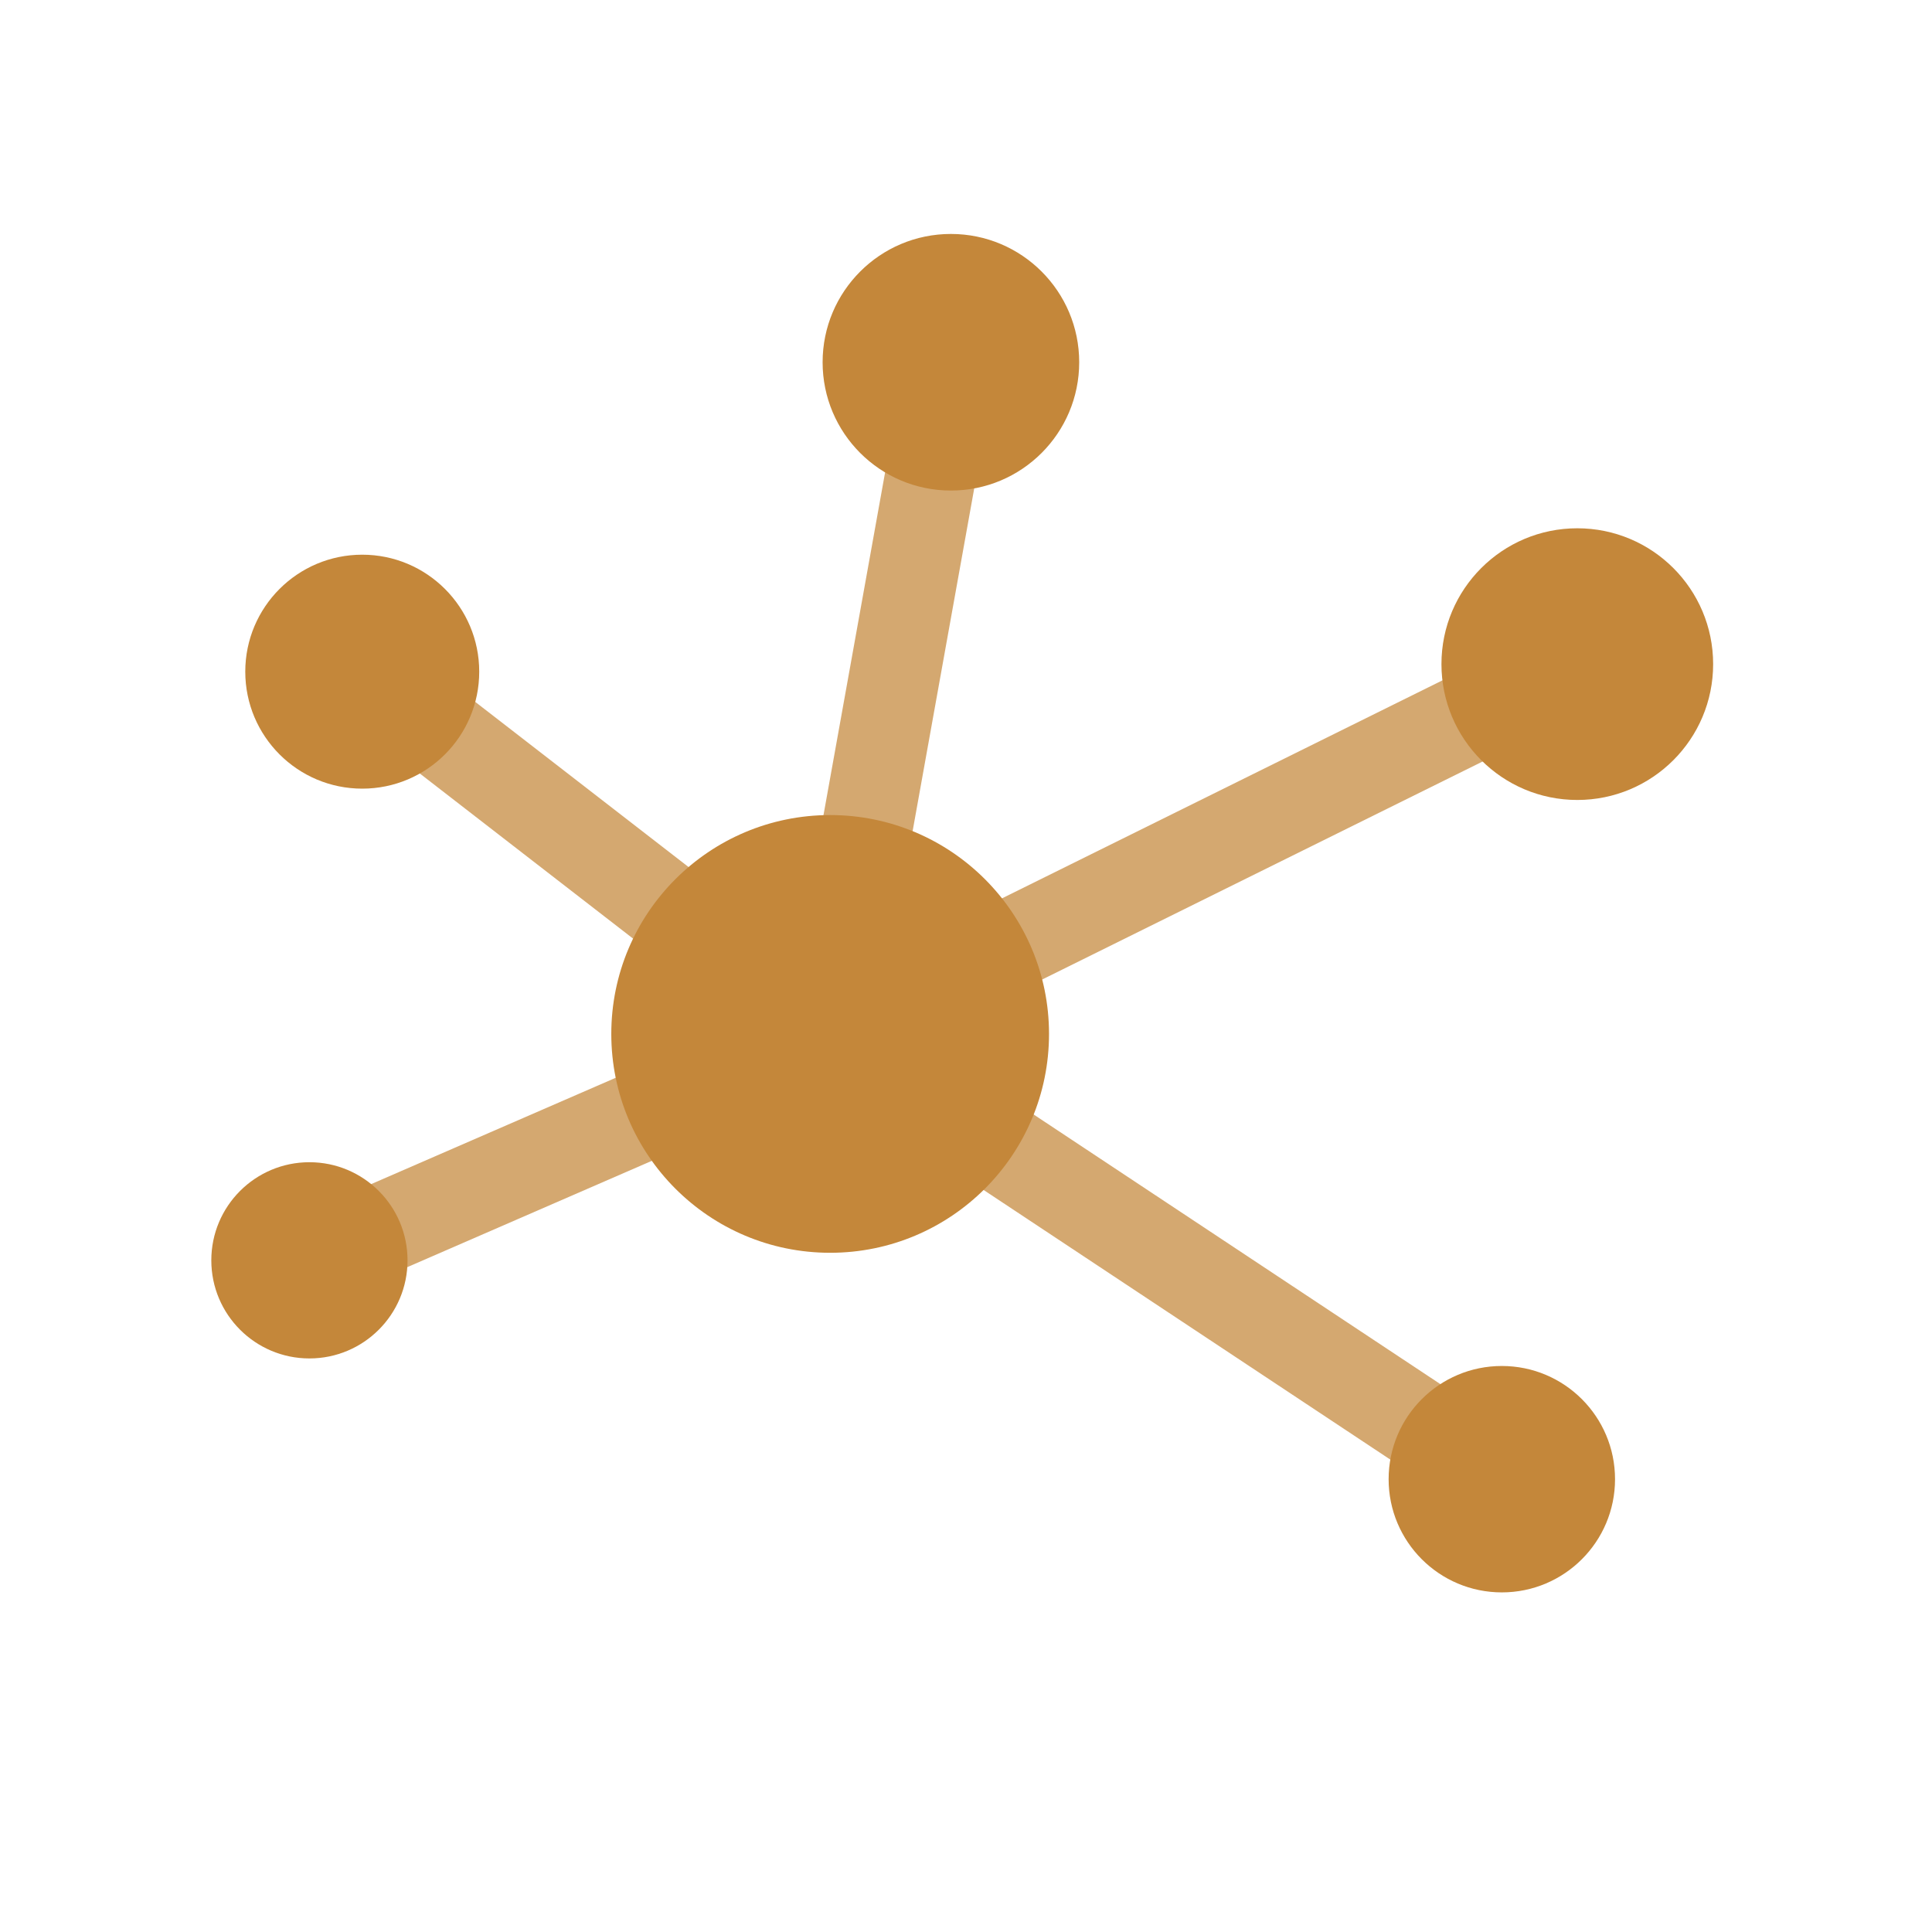
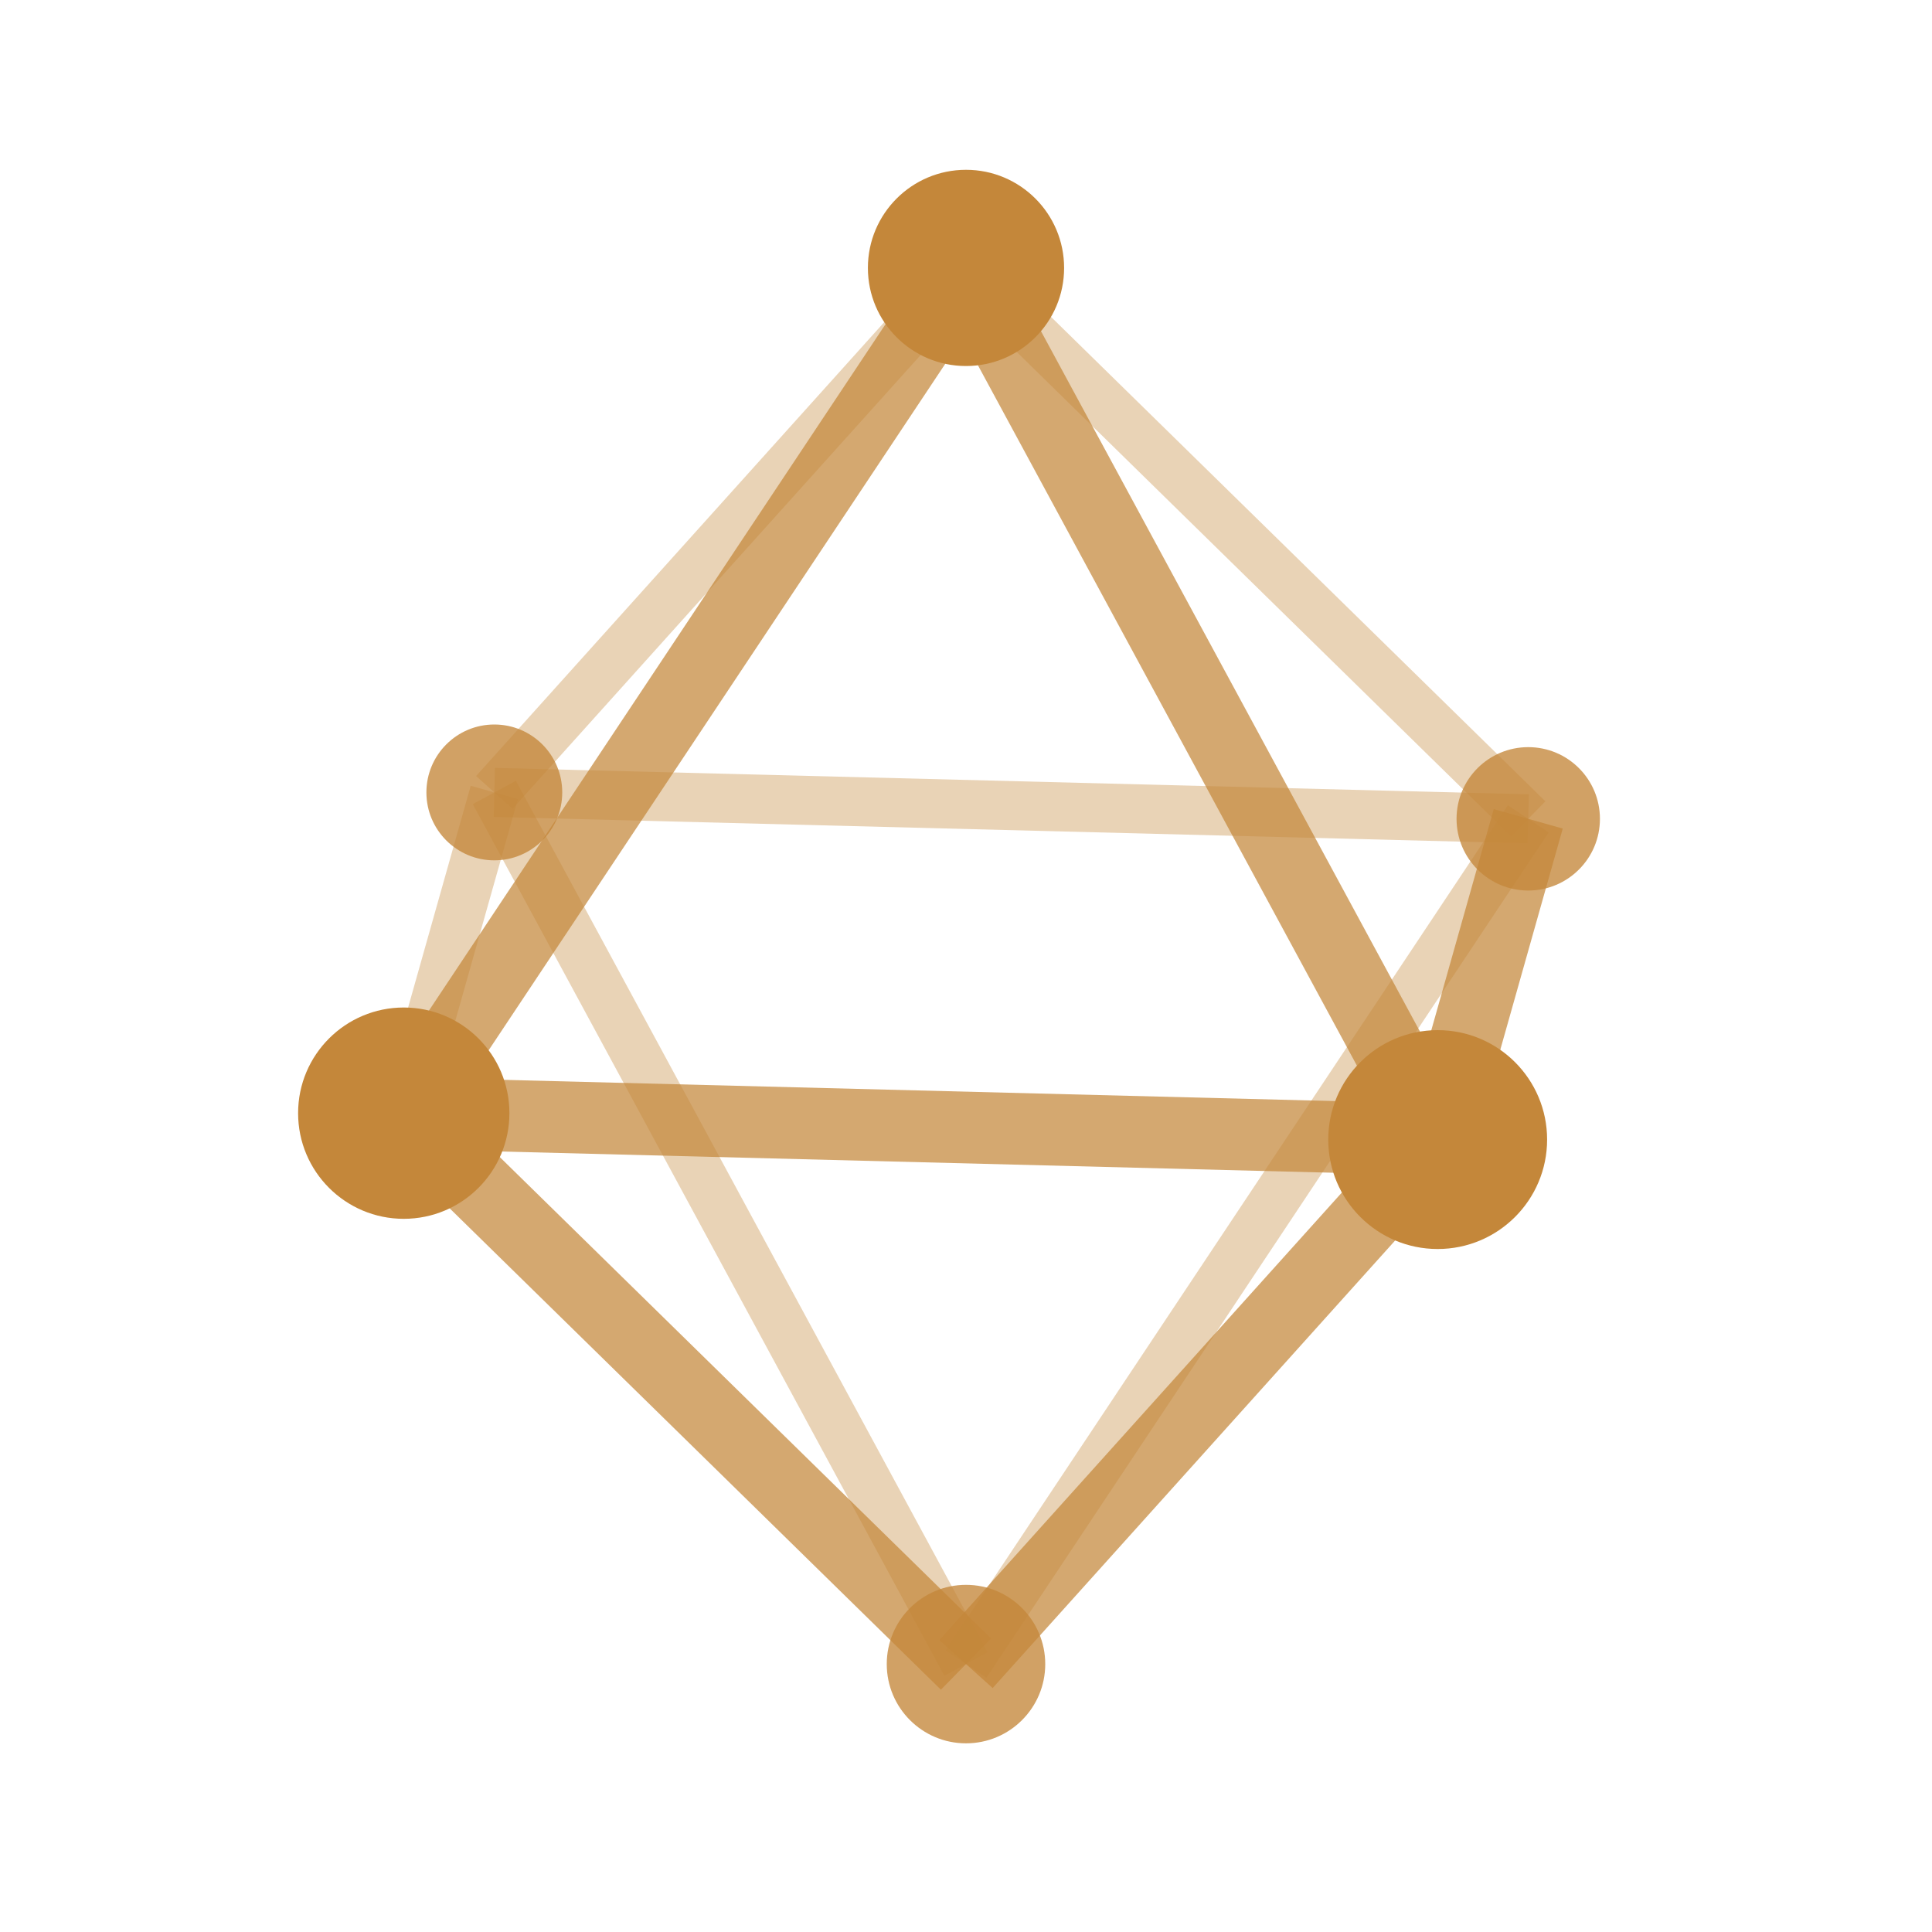
<svg xmlns="http://www.w3.org/2000/svg" viewBox="0 0 512 512">
-   <g stroke="#C4873A" stroke-opacity="0.725" stroke-width="24">
-     <line x1="220" y1="274" x2="96" y2="178" />
-     <line x1="220" y1="274" x2="82" y2="334" />
-     <line x1="220" y1="274" x2="252" y2="96" />
-     <line x1="220" y1="274" x2="418" y2="176" />
-     <line x1="220" y1="274" x2="398" y2="392" />
+   <g stroke="#C4873A" stroke-opacity="0.37" stroke-width="13">
+     <line x1="405" y1="217" x2="131" y2="210" />
+     <line x1="256" y1="441" x2="131" y2="210" />
+     <line x1="405" y1="217" x2="256" y2="441" />
+     <line x1="256" y1="71" x2="131" y2="210" />
+     <line x1="405" y1="217" x2="256" y2="71" />
+     <line x1="107" y1="295" x2="131" y2="210" />
+   </g>
+   <g stroke="#C4873A" stroke-opacity="0.725" stroke-width="19">
+     <line x1="405" y1="217" x2="381" y2="302" />
+     <line x1="107" y1="295" x2="256" y2="441" />
+     <line x1="256" y1="441" x2="381" y2="302" />
+     <line x1="107" y1="295" x2="256" y2="71" />
+     <line x1="256" y1="71" x2="381" y2="302" />
+     <line x1="107" y1="295" x2="381" y2="302" />
  </g>
  <g fill="#C4873A">
-     <circle cx="96" cy="178" r="31" />
-     <circle cx="82" cy="334" r="26" />
-     <circle cx="252" cy="96" r="34" />
-     <circle cx="418" cy="176" r="36" />
-     <circle cx="398" cy="392" r="30" />
-     <circle cx="220" cy="274" r="58" />
+     <circle cx="131" cy="210" r="18" fill-opacity="0.78" />
+     <circle cx="405" cy="217" r="19" fill-opacity="0.78" />
+     <circle cx="256" cy="441" r="21" fill-opacity="0.78" />
+     <circle cx="256" cy="71" r="26" fill-opacity="1" />
+     <circle cx="107" cy="295" r="28" fill-opacity="1" />
+     <circle cx="381" cy="302" r="29" fill-opacity="1" />
  </g>
</svg>
